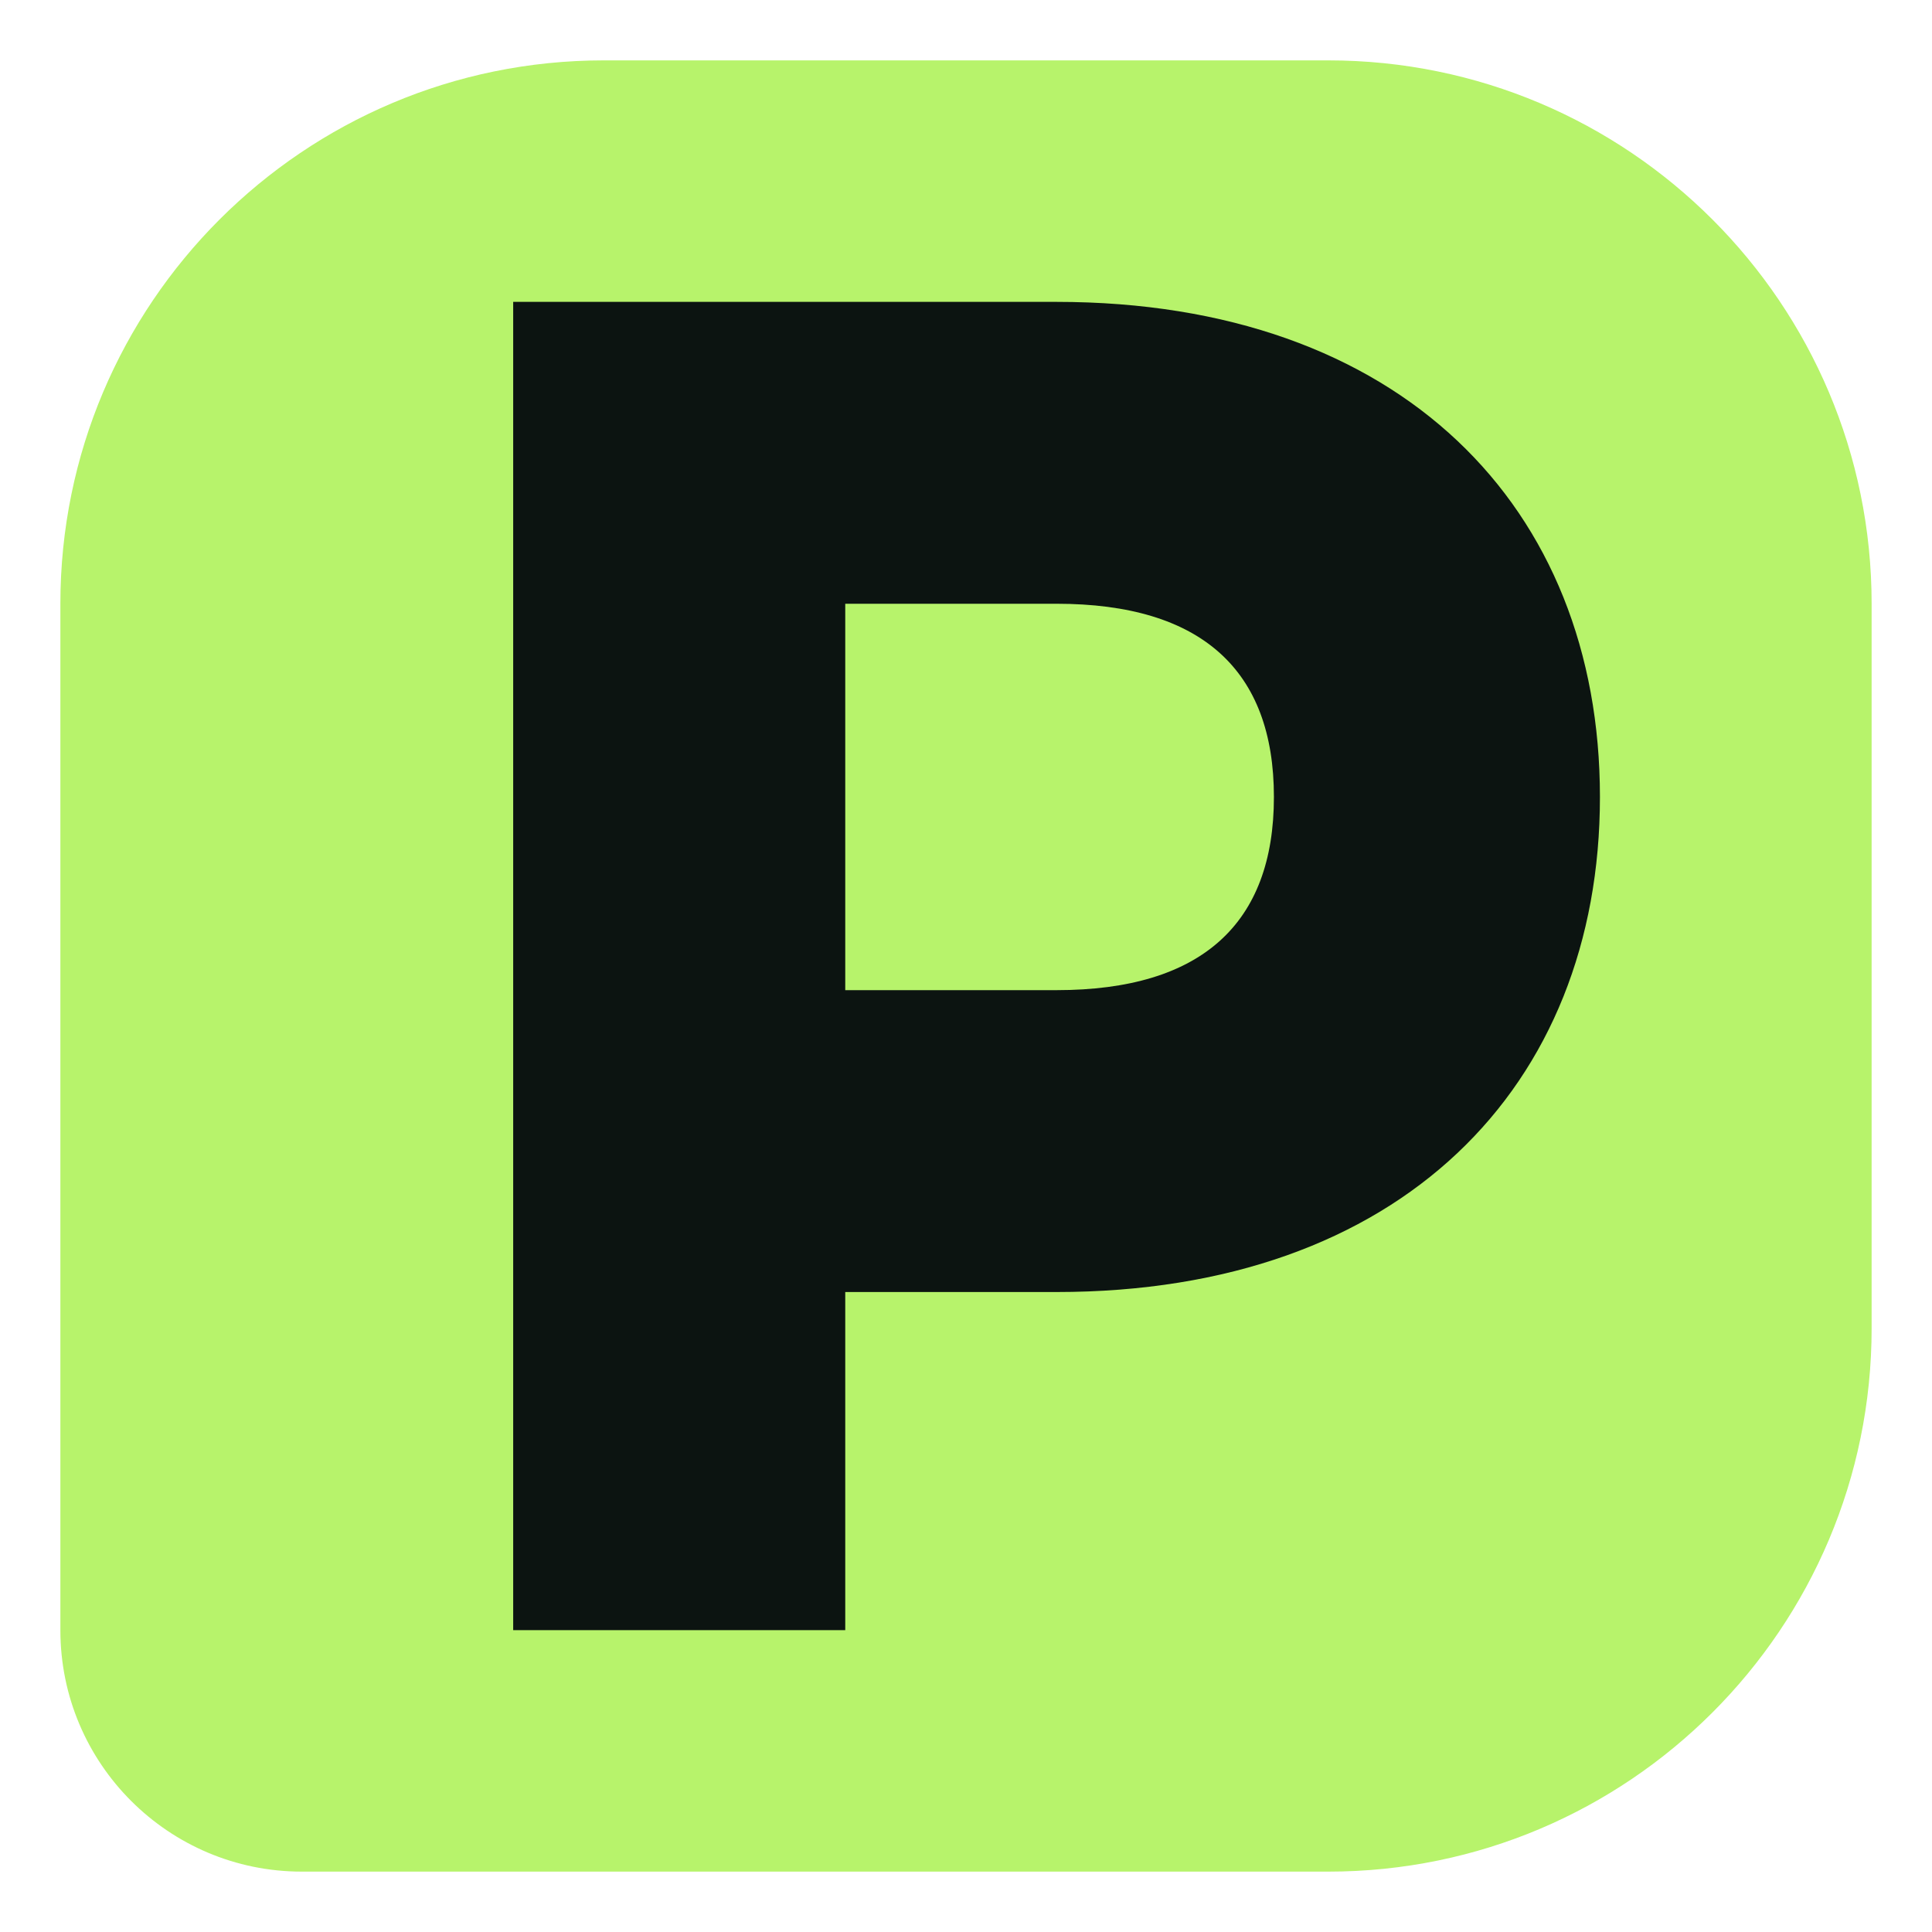
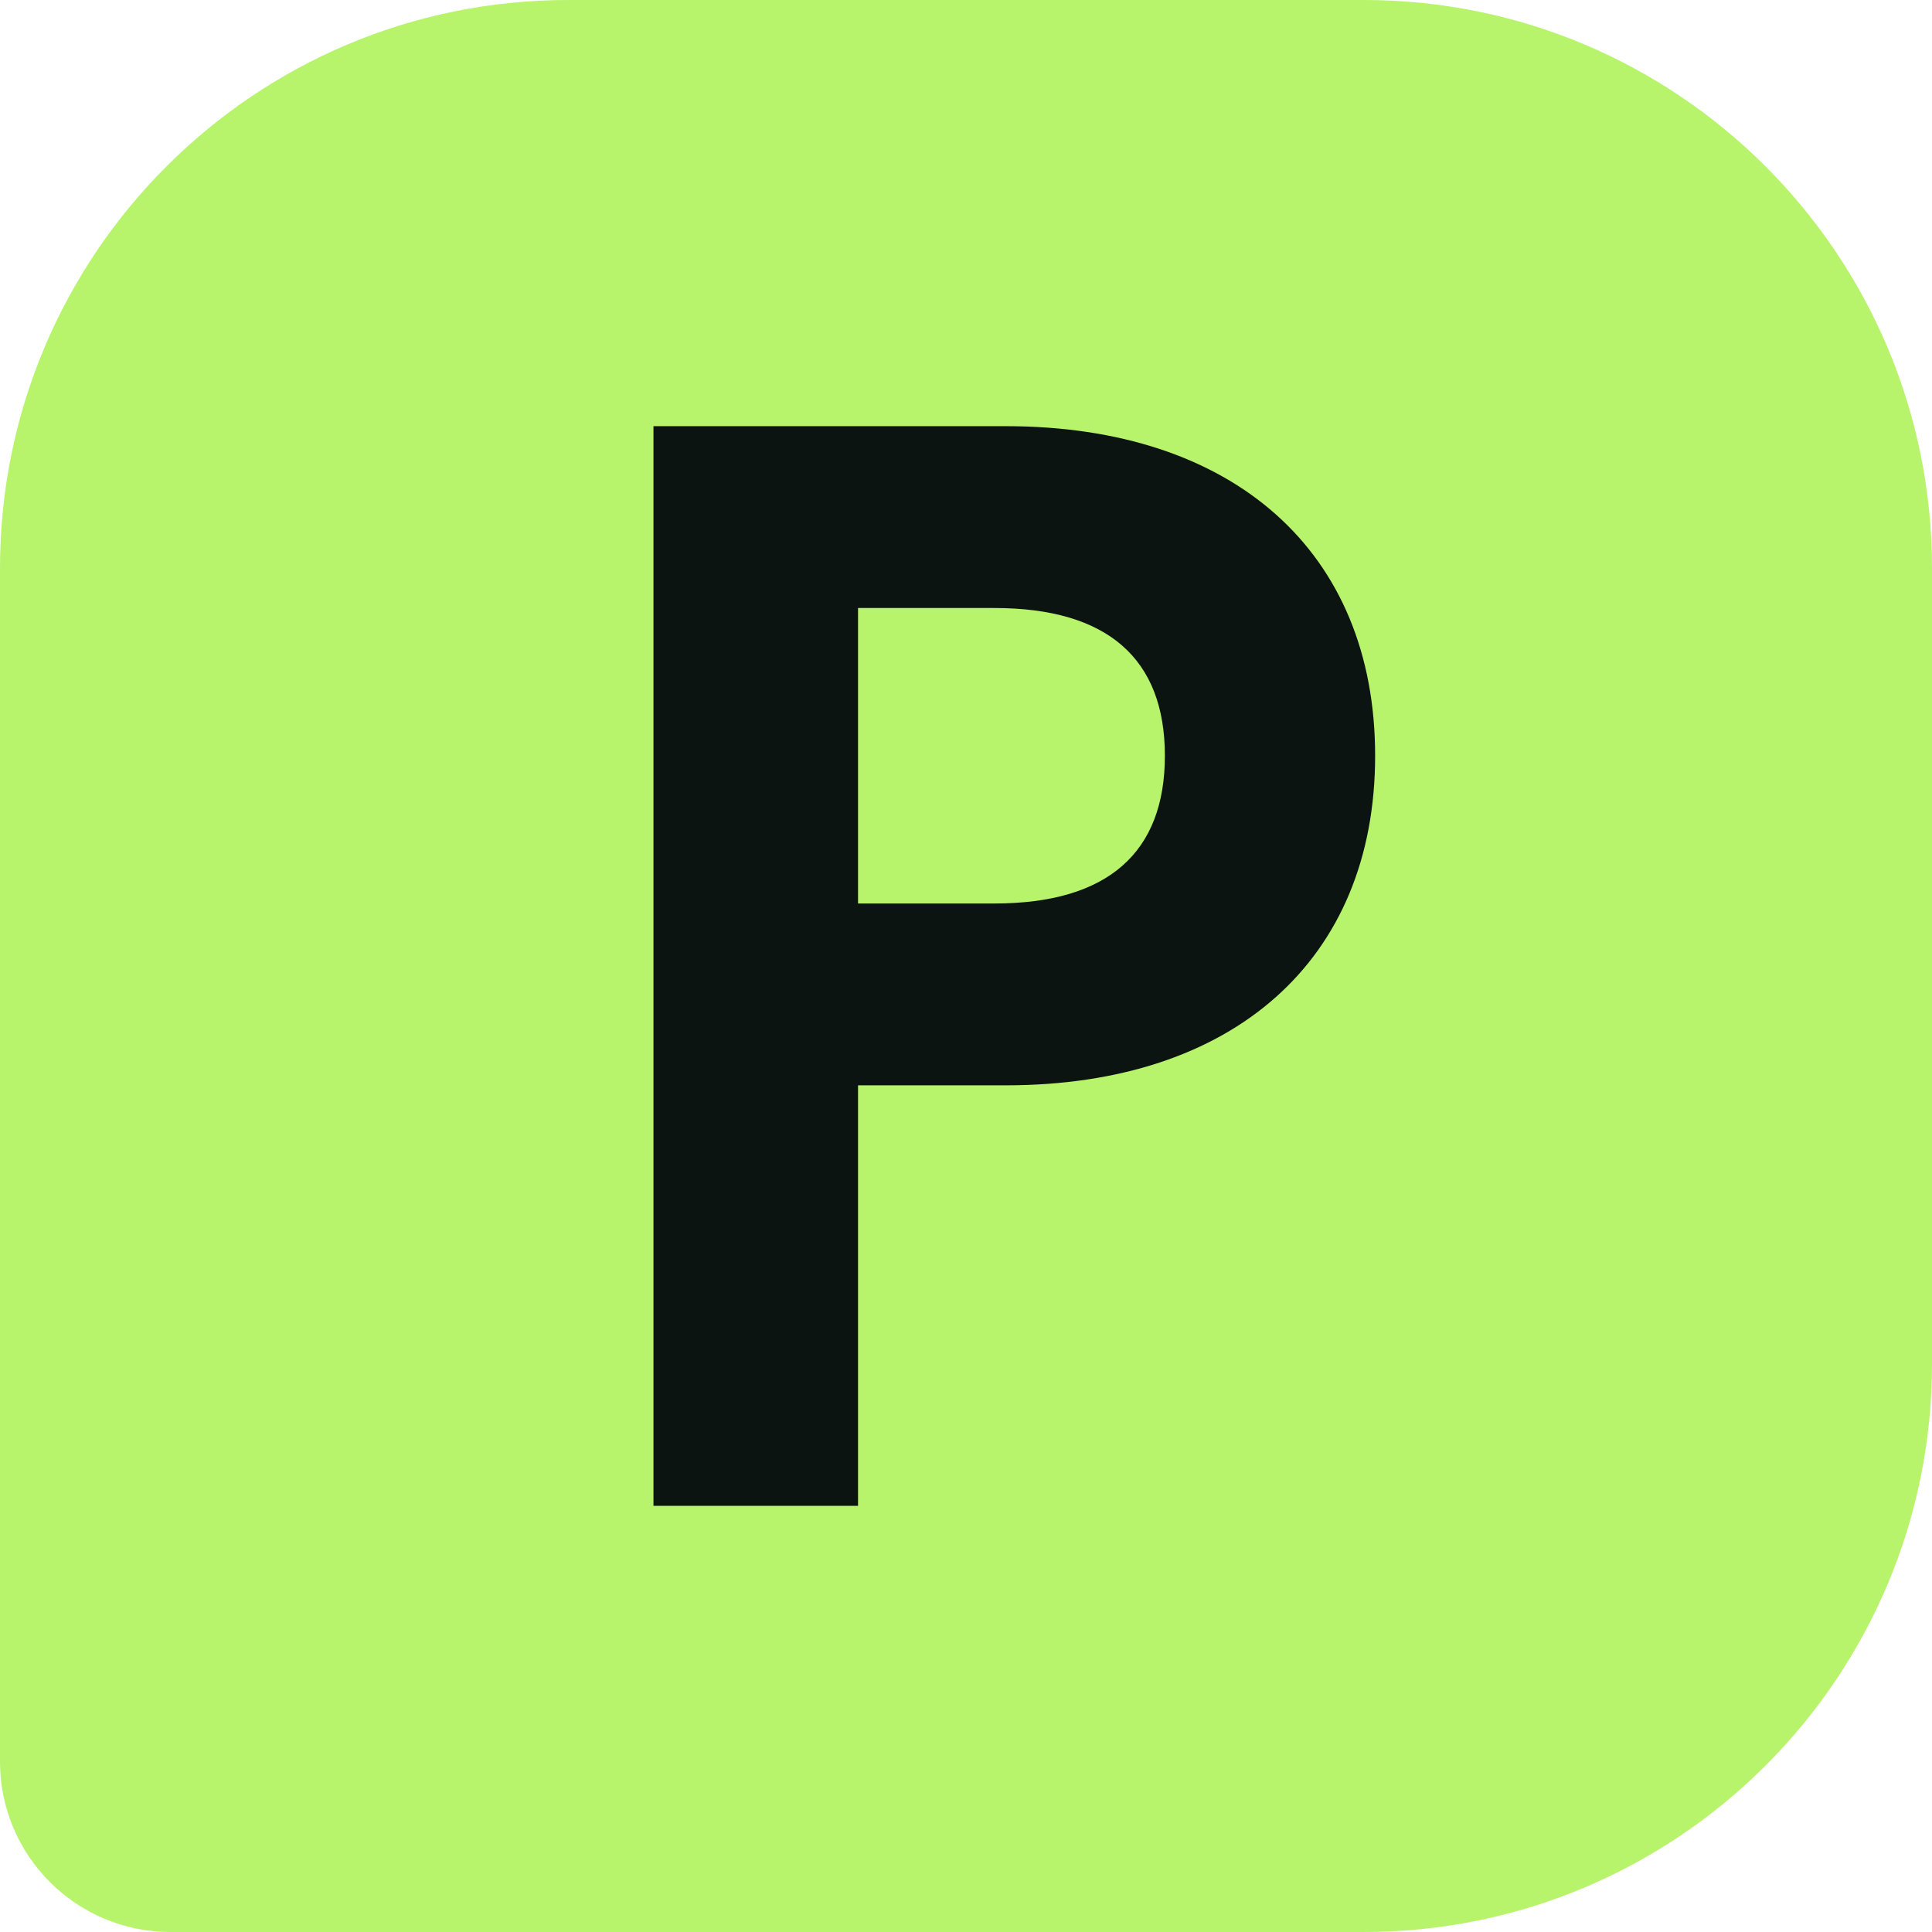
- <svg xmlns="http://www.w3.org/2000/svg" viewBox="0 0 32 32" role="img" aria-label="PocketPortal P">
-   <path fill="#b7f36b" d="M10 1h12a9 9 0 0 1 9 9v12a9 9 0 0 1-9 9H5a4 4 0 0 1-4-4V10a9 9 0 0 1 9-9Z" />
-   <path fill="#0c1411" fill-rule="evenodd" d="M8.5 5h9c5.7 0 9 3.4 9 8.2s-3.3 8.2-9 8.2H14V27H8.5V5Zm5.5 5v6.4h3.5c2.4 0 3.6-1.1 3.6-3.2S19.9 10 17.5 10H14Z" clip-rule="evenodd" />
+ <svg xmlns="http://www.w3.org/2000/svg" viewBox="0 0 34 34" role="img" aria-label="PocketPortal P">
+   <path fill="#b7f36b" d="M10 0h14a10 10 0 0 1 10 10v14a10 10 0 0 1-10 10H3a3 3 0 0 1-3-3V10A10 10 0 0 1 10 0Z" />
+   <path fill="#0c1411" fill-rule="evenodd" d="M11.5 7.5h6.2c4 0 6.5 2.2 6.5 5.8s-2.5 5.8-6.5 5.8h-2.6v7.4h-3.6v-19Zm3.6 3.2v5.2h2.4c2 0 3-0.9 3-2.6s-1-2.6-3-2.6h-2.4Z" clip-rule="evenodd" />
</svg>
